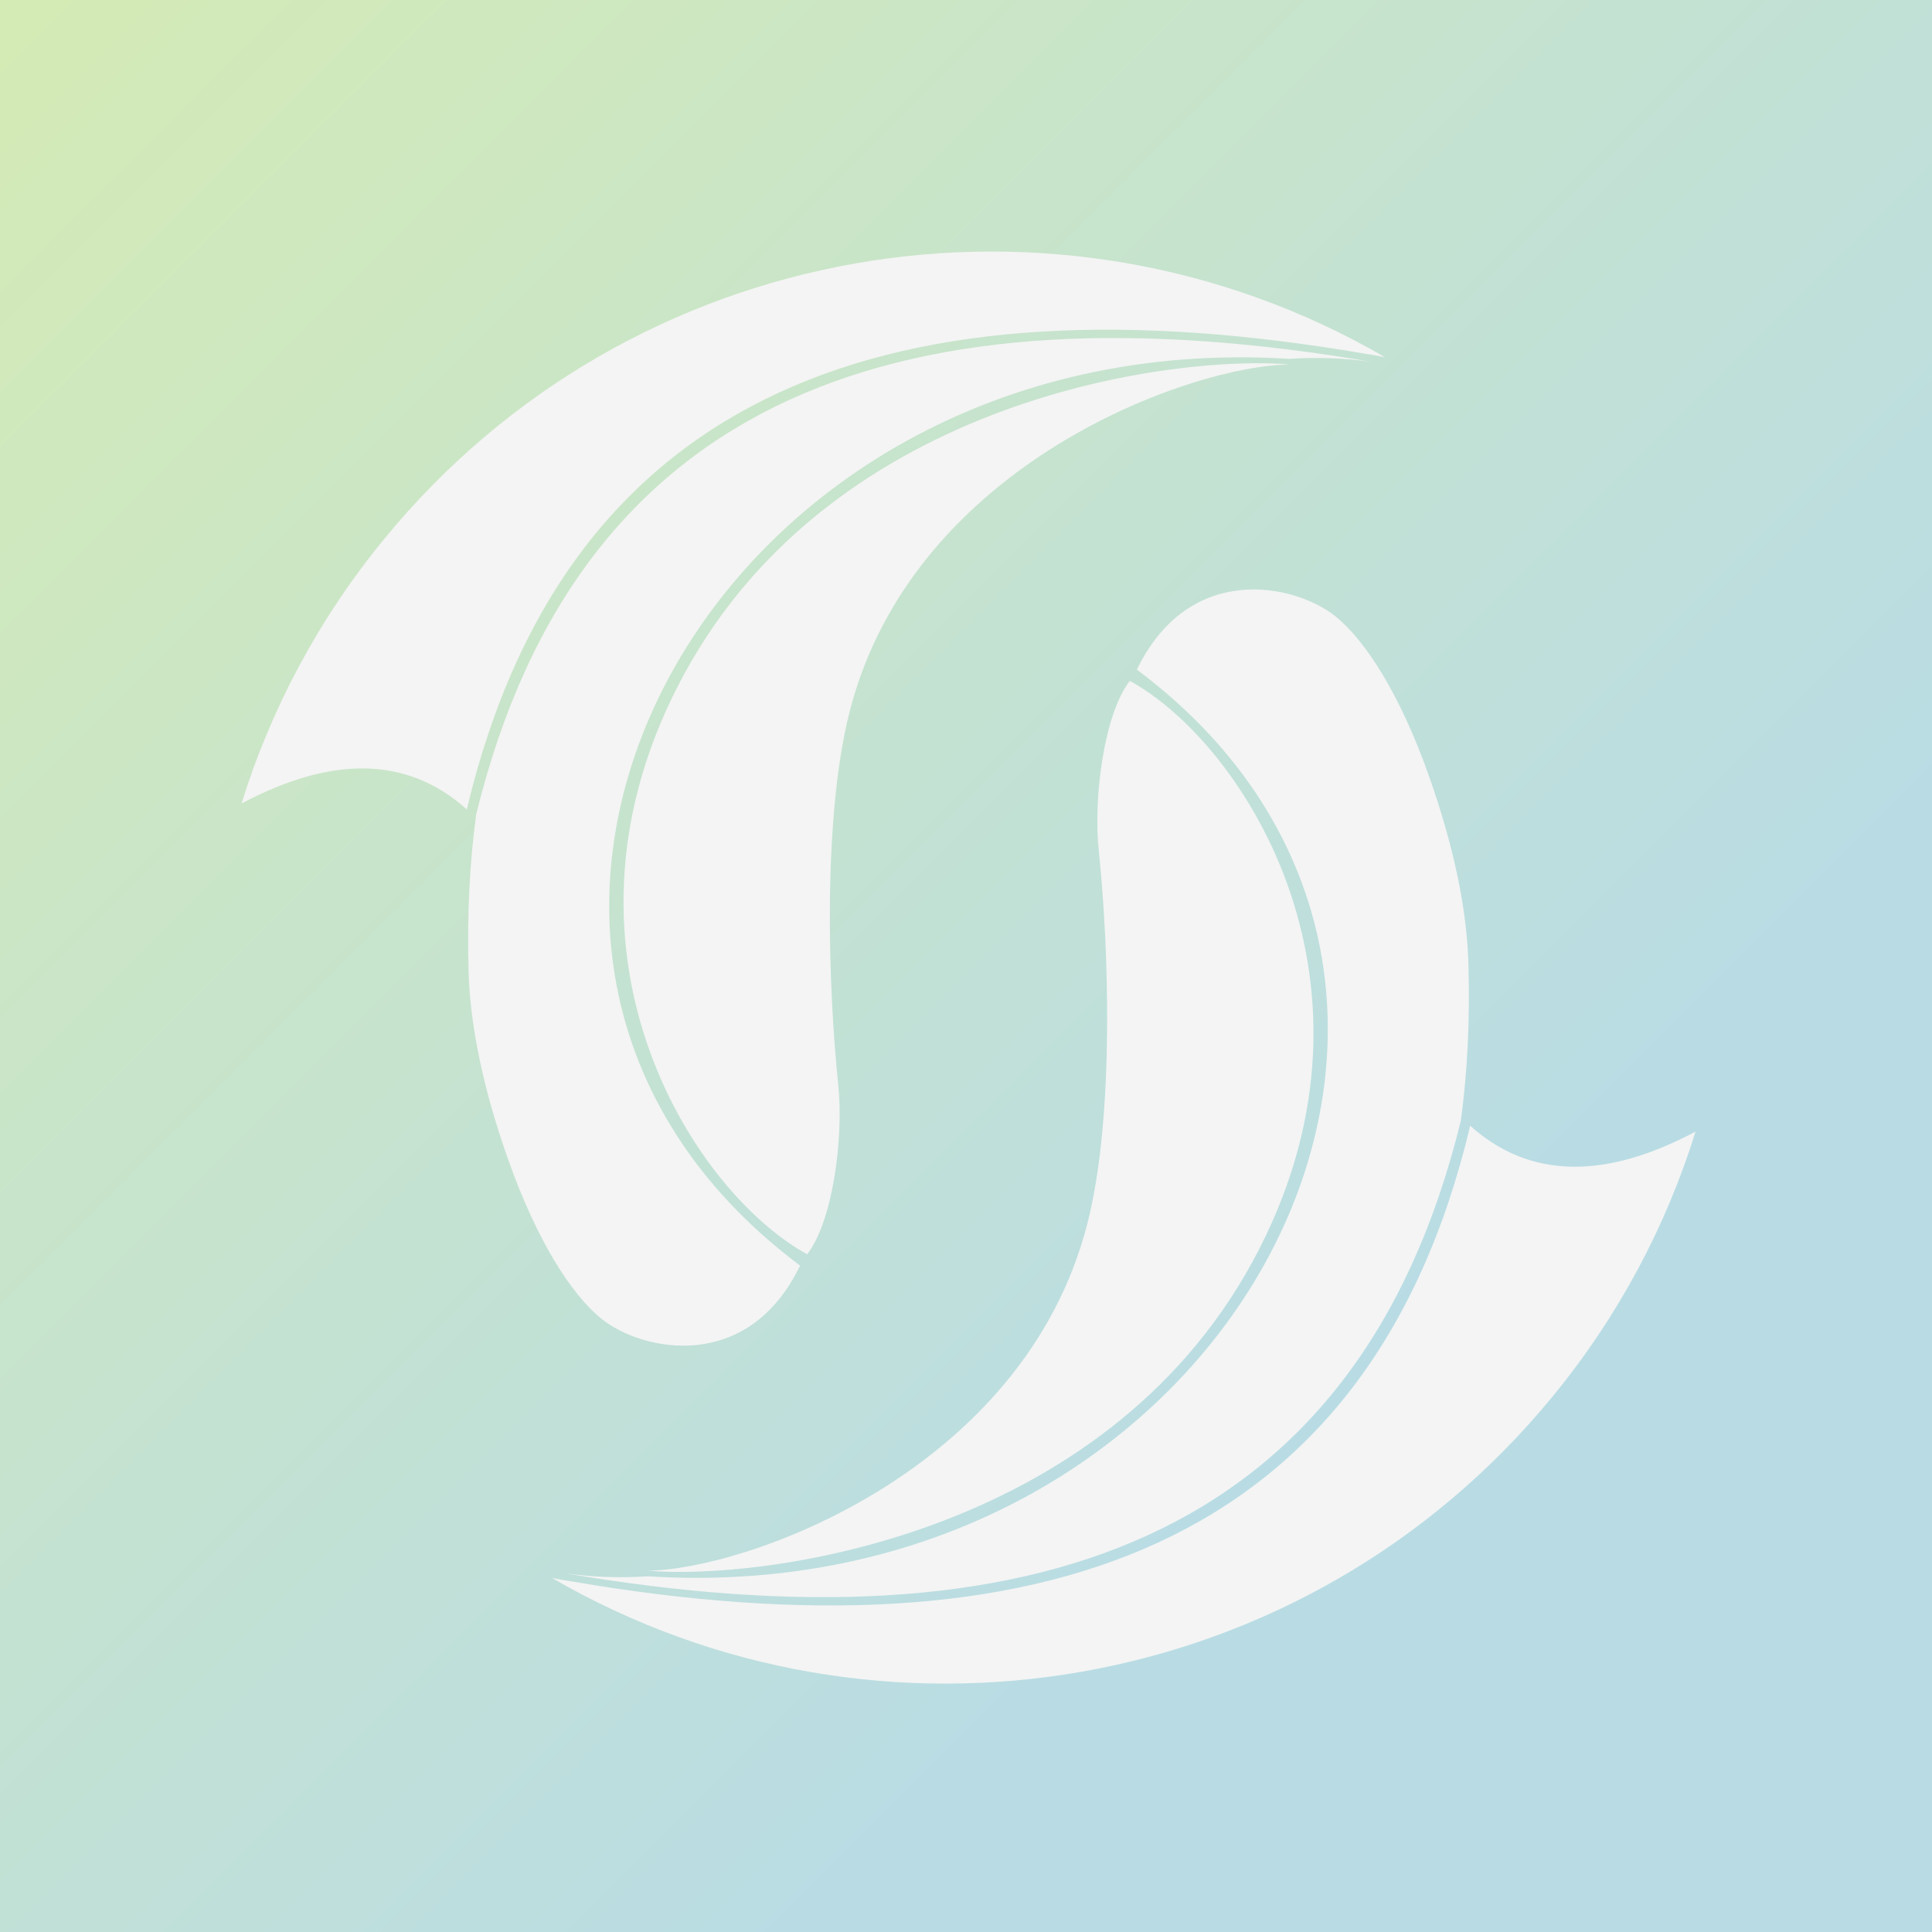
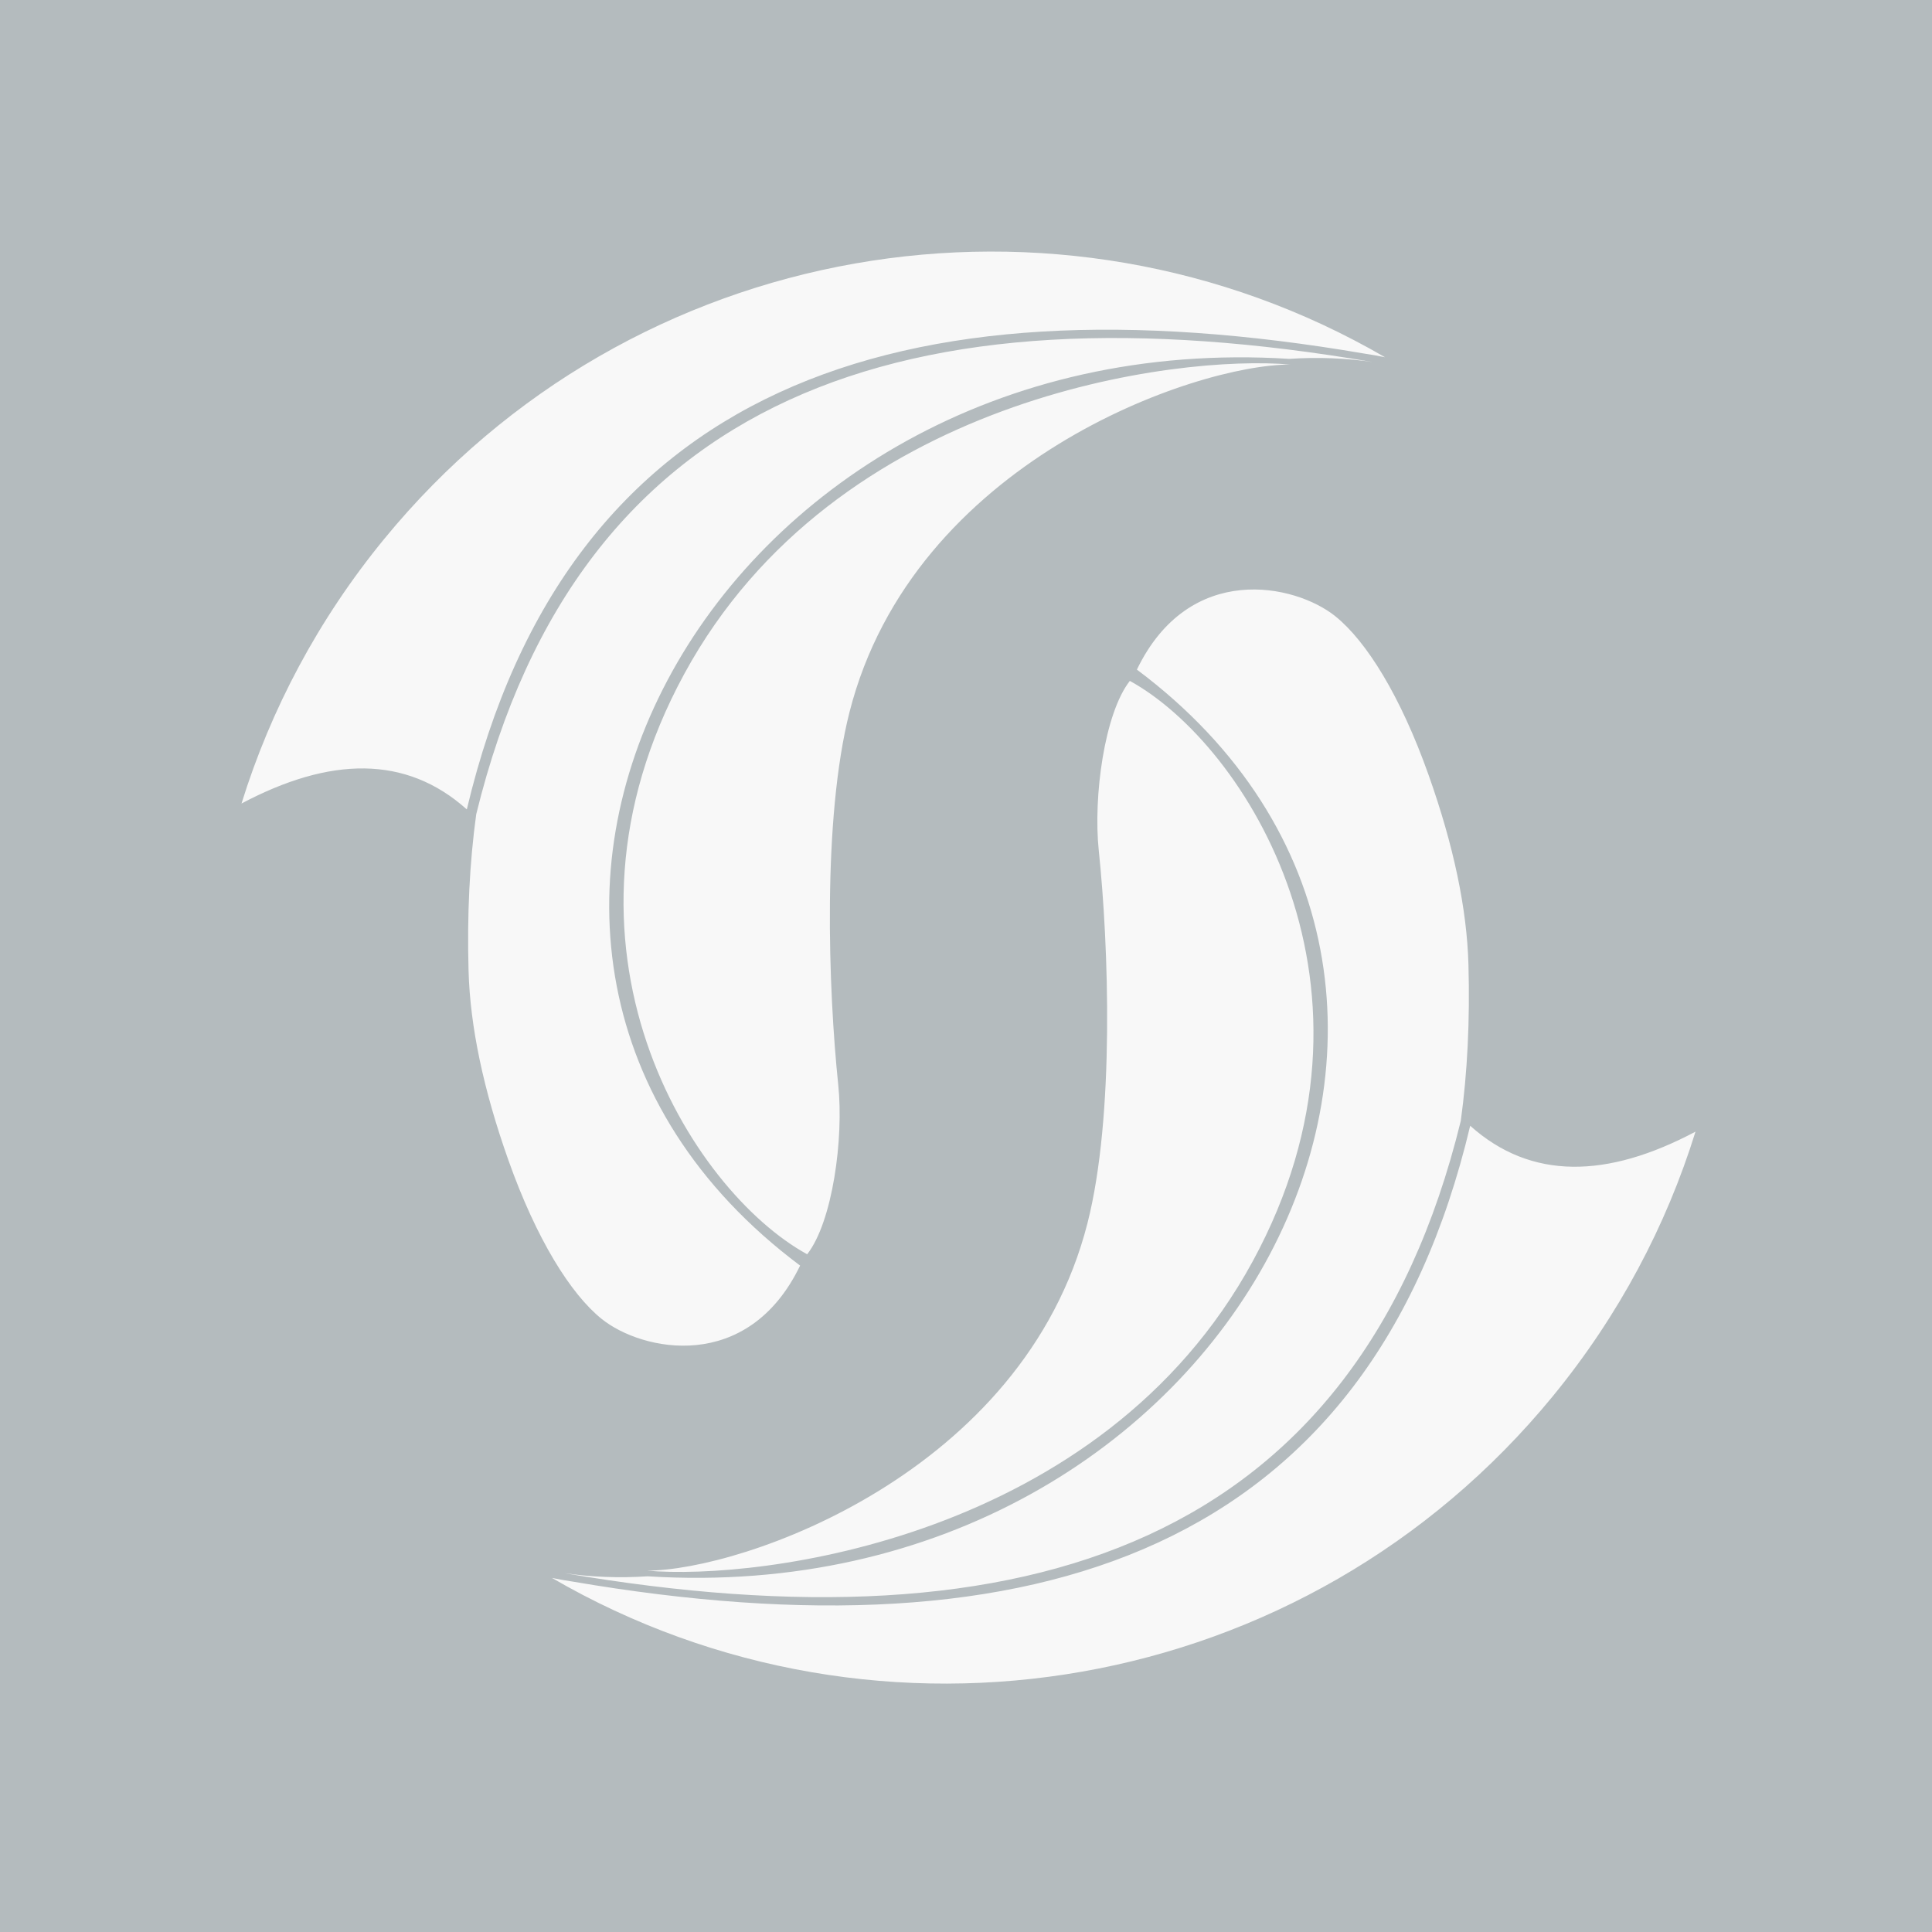
- <svg xmlns="http://www.w3.org/2000/svg" width="1920" height="1920" fill="none" viewBox="0 0 1920 1920">
-   <g opacity=".25">
-     <rect width="1920" height="1920" fill="url(#paint0_linear_43_6)" />
-     <path fill="#fff" fill-rule="evenodd" d="M463.915 804.386C564.037 382.749 893.848 272.306 1355.82 351.385C1362.74 352.41 1369.61 353.622 1376.44 355.03C1051.24 166.133 627.871 235.406 381.777 535.652C316.022 615.856 268.976 705.251 240 798.541C327.728 751.98 403.412 750.164 463.915 804.386ZM802.161 1246.49C687.073 1183.33 532.687 940.527 680.055 669.649C830.402 393.298 1171.29 352.456 1282.16 362.281C1188.13 362.281 907.77 458.412 844.266 707.544C817.076 814.211 823.213 984.035 833.038 1078.07C838.61 1131.4 827.424 1214.21 802.161 1246.49ZM1129.83 665.438C1548.07 978.421 1225.27 1602.98 643.639 1566.52C615.328 1568.38 587.689 1567.33 560.734 1563.35C1022.7 1642.43 1349.02 1533.32 1451.7 1113.98C1458.32 1065.86 1460.86 1014.05 1459.33 958.567C1457.8 903.076 1444.6 840.275 1419.73 770.188C1391.88 691.673 1357.92 637.298 1327.09 612.462C1287.07 580.222 1181.79 557.741 1129.83 665.438ZM1122.81 676.667C1237.9 739.824 1392.29 982.631 1244.92 1253.51C1094.57 1529.86 753.685 1570.7 642.807 1560.88C736.843 1560.88 1017.2 1464.74 1080.71 1215.61C1107.9 1108.95 1101.76 939.123 1091.93 845.088C1086.36 791.754 1097.55 708.947 1122.81 676.667ZM569.156 1571.77C1031.12 1650.85 1360.94 1540.41 1461.06 1118.77C1521.56 1172.99 1597.24 1171.18 1684.97 1124.62C1656 1217.9 1608.95 1307.3 1543.2 1387.5C1297.1 1687.75 873.737 1757.02 548.53 1568.13C555.364 1569.53 562.236 1570.75 569.156 1571.77ZM1281.33 356.634C699.705 320.176 376.897 944.737 795.143 1257.72C743.182 1365.42 637.898 1342.93 597.878 1310.69C567.048 1285.86 533.088 1231.48 505.24 1152.97C480.374 1082.88 467.17 1020.08 465.641 964.591C464.113 909.104 466.65 857.299 473.267 809.18C575.95 389.836 902.27 280.725 1364.24 359.804C1337.28 355.828 1309.64 354.773 1281.33 356.634Z" clip-rule="evenodd" />
+ <svg xmlns="http://www.w3.org/2000/svg" width="1920" height="1920" viewBox="0 0 1920 1920" fill="none">
+   <g opacity="0.5">
+     <rect width="1920" height="1920" fill="#77868B" />
+     <path fill-rule="evenodd" clip-rule="evenodd" d="M463.915 804.386C564.037 382.749 893.848 272.306 1355.82 351.385C1362.74 352.41 1369.61 353.622 1376.44 355.03C1051.24 166.133 627.871 235.406 381.777 535.652C316.022 615.856 268.976 705.251 240 798.541C327.728 751.98 403.412 750.164 463.915 804.386ZM802.161 1246.49C687.073 1183.33 532.687 940.527 680.055 669.649C830.402 393.298 1171.29 352.456 1282.16 362.281C1188.13 362.281 907.77 458.412 844.266 707.544C817.076 814.211 823.213 984.035 833.038 1078.07C838.61 1131.4 827.424 1214.21 802.161 1246.49ZM1129.83 665.438C1548.07 978.421 1225.27 1602.98 643.639 1566.52C615.328 1568.38 587.689 1567.33 560.734 1563.35C1022.7 1642.43 1349.02 1533.32 1451.7 1113.98C1458.32 1065.86 1460.86 1014.05 1459.33 958.567C1457.8 903.076 1444.6 840.275 1419.73 770.188C1391.88 691.673 1357.92 637.298 1327.09 612.462C1287.07 580.222 1181.79 557.741 1129.83 665.438ZM1122.81 676.667C1237.9 739.824 1392.29 982.631 1244.92 1253.51C1094.57 1529.86 753.685 1570.7 642.807 1560.88C736.843 1560.88 1017.2 1464.74 1080.71 1215.61C1107.9 1108.95 1101.76 939.123 1091.93 845.088C1086.36 791.754 1097.55 708.947 1122.81 676.667ZM569.156 1571.77C1031.12 1650.85 1360.94 1540.41 1461.06 1118.77C1521.56 1172.99 1597.24 1171.18 1684.97 1124.62C1656 1217.9 1608.95 1307.3 1543.2 1387.5C1297.1 1687.75 873.737 1757.02 548.53 1568.13C555.364 1569.53 562.236 1570.75 569.156 1571.77ZM1281.33 356.634C699.705 320.176 376.897 944.737 795.143 1257.72C743.182 1365.42 637.898 1342.93 597.878 1310.69C567.048 1285.86 533.088 1231.48 505.24 1152.97C480.374 1082.88 467.17 1020.08 465.641 964.591C464.113 909.104 466.65 857.299 473.267 809.18C575.95 389.836 902.27 280.725 1364.24 359.804C1337.28 355.828 1309.64 354.773 1281.33 356.634Z" fill="white" />
  </g>
-   <defs>
-     <linearGradient id="paint0_linear_43_6" x1="3.582" x2="1923.58" y1="0" y2="1920" gradientUnits="userSpaceOnUse">
-       <stop stop-color="#81DB03" />
-       <stop offset=".7" stop-color="#15A1BF" />
-     </linearGradient>
-   </defs>
</svg>
